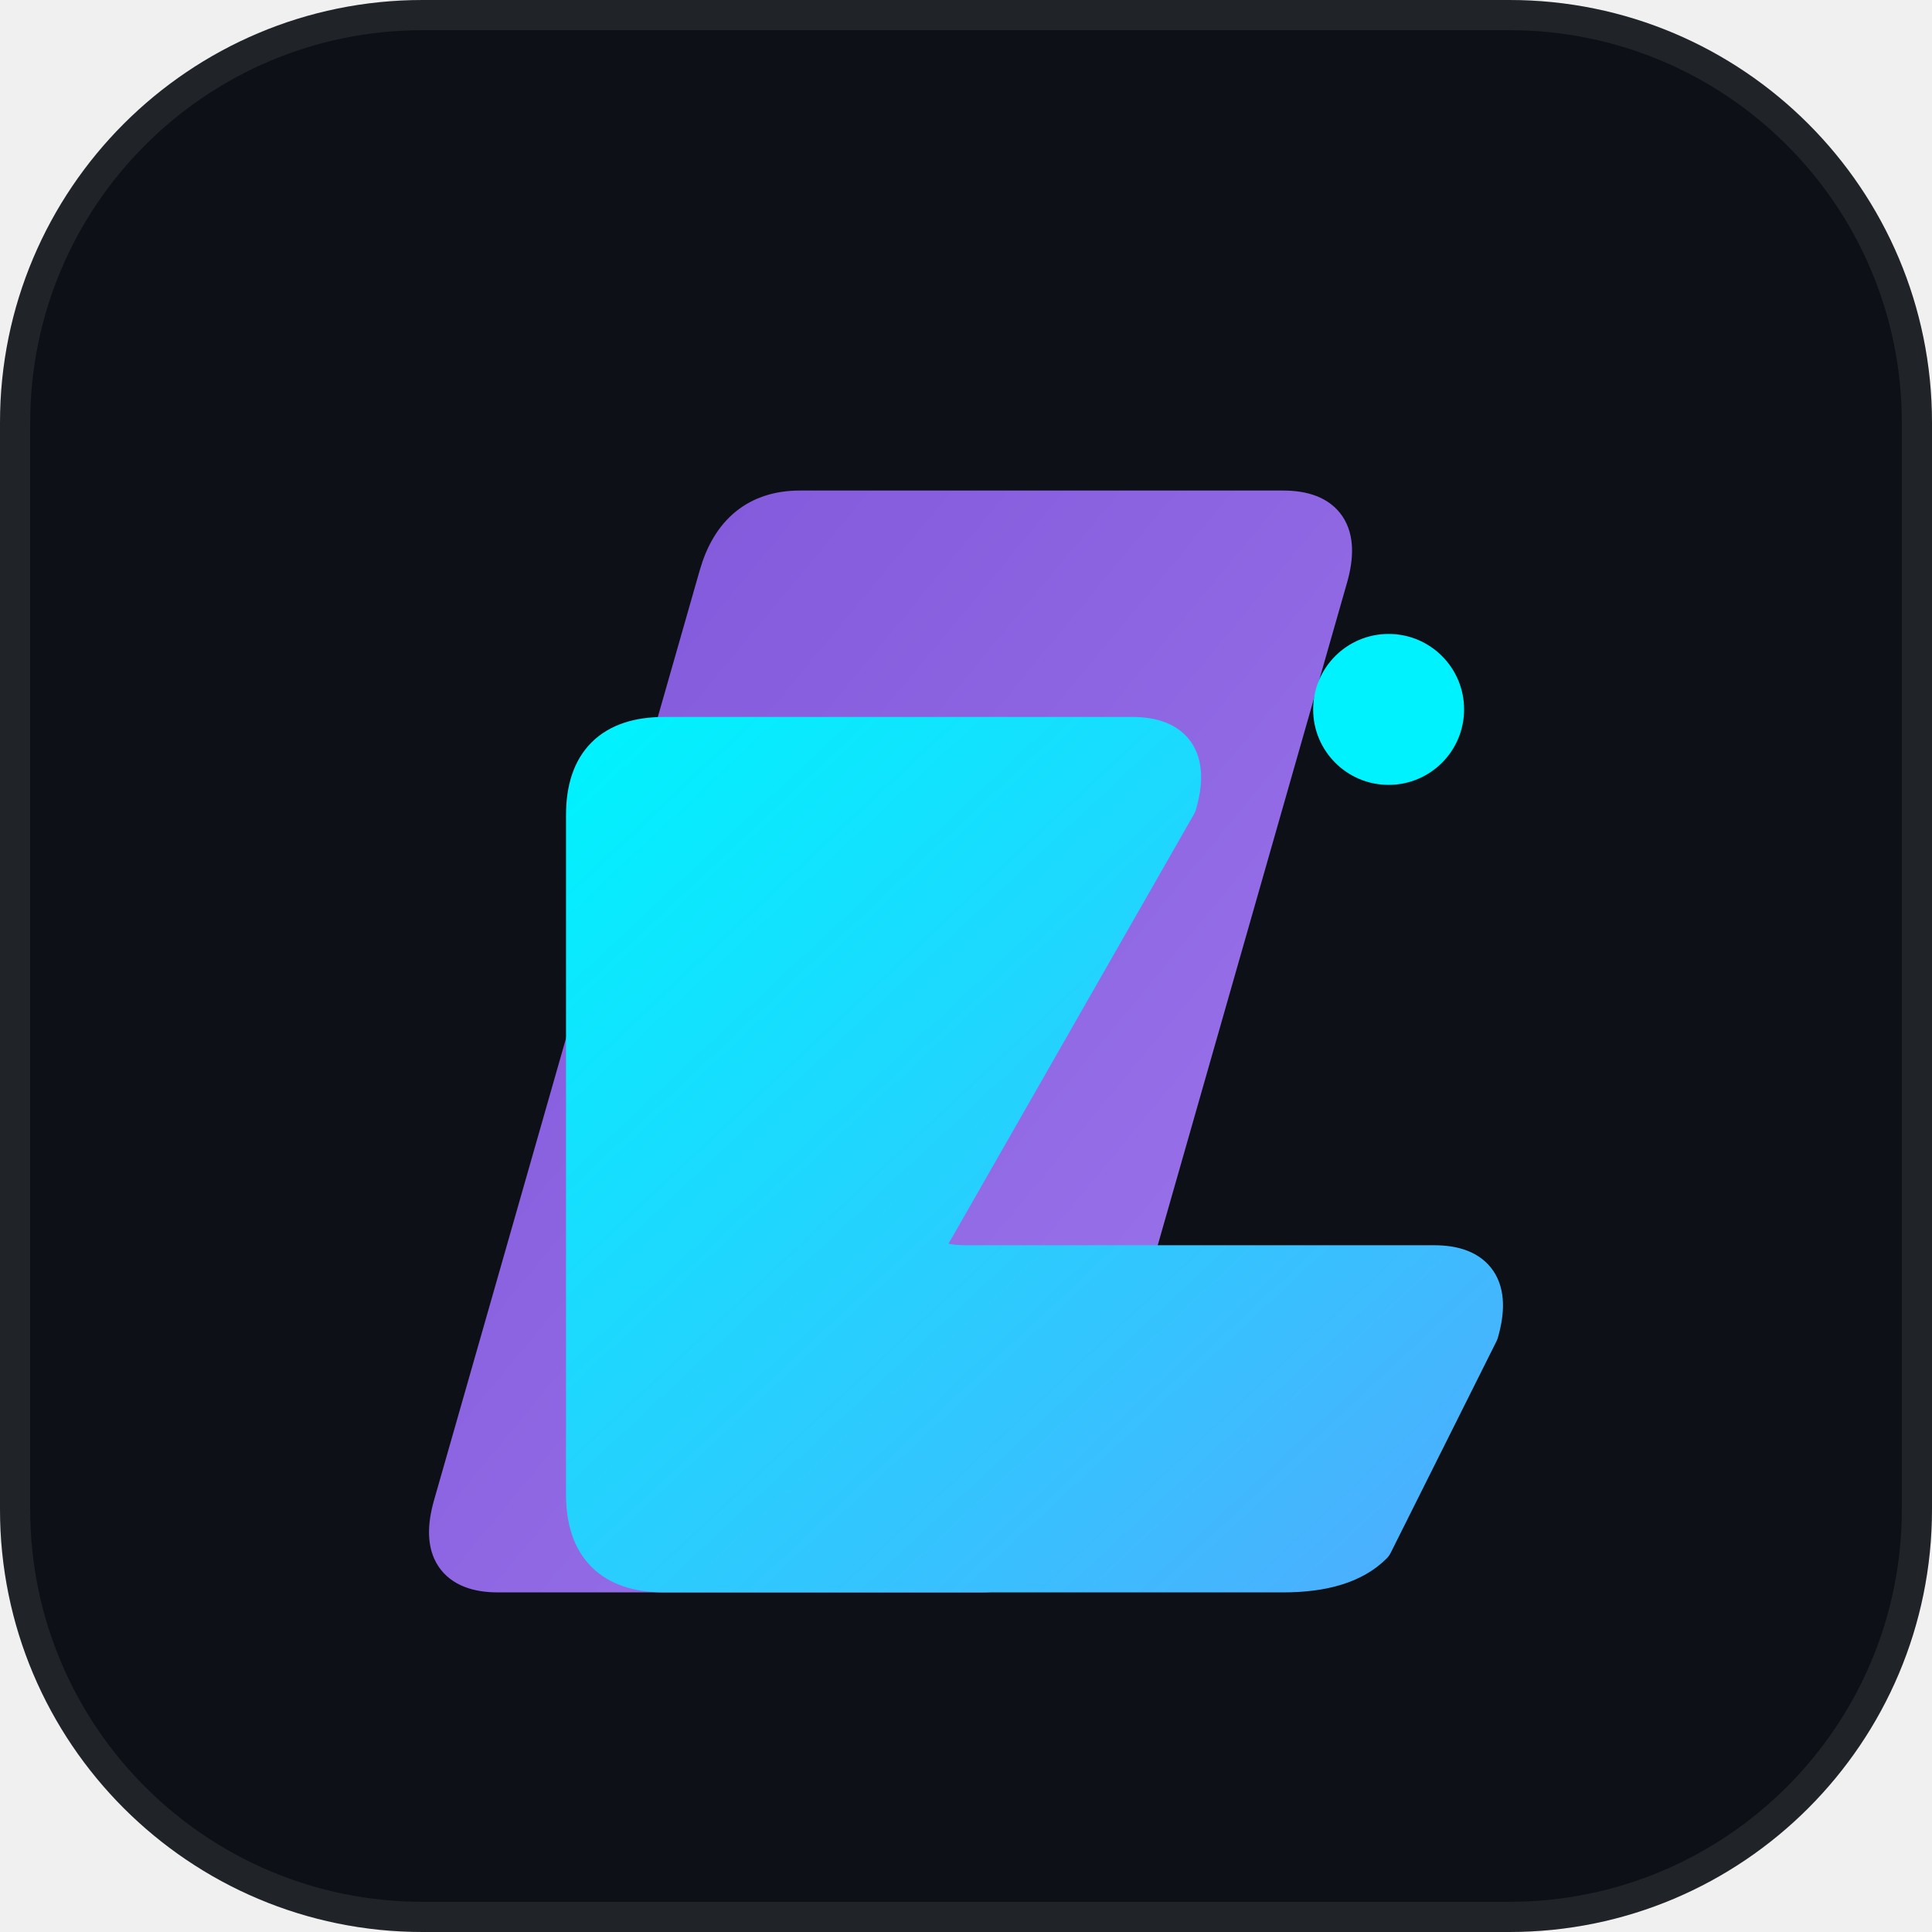
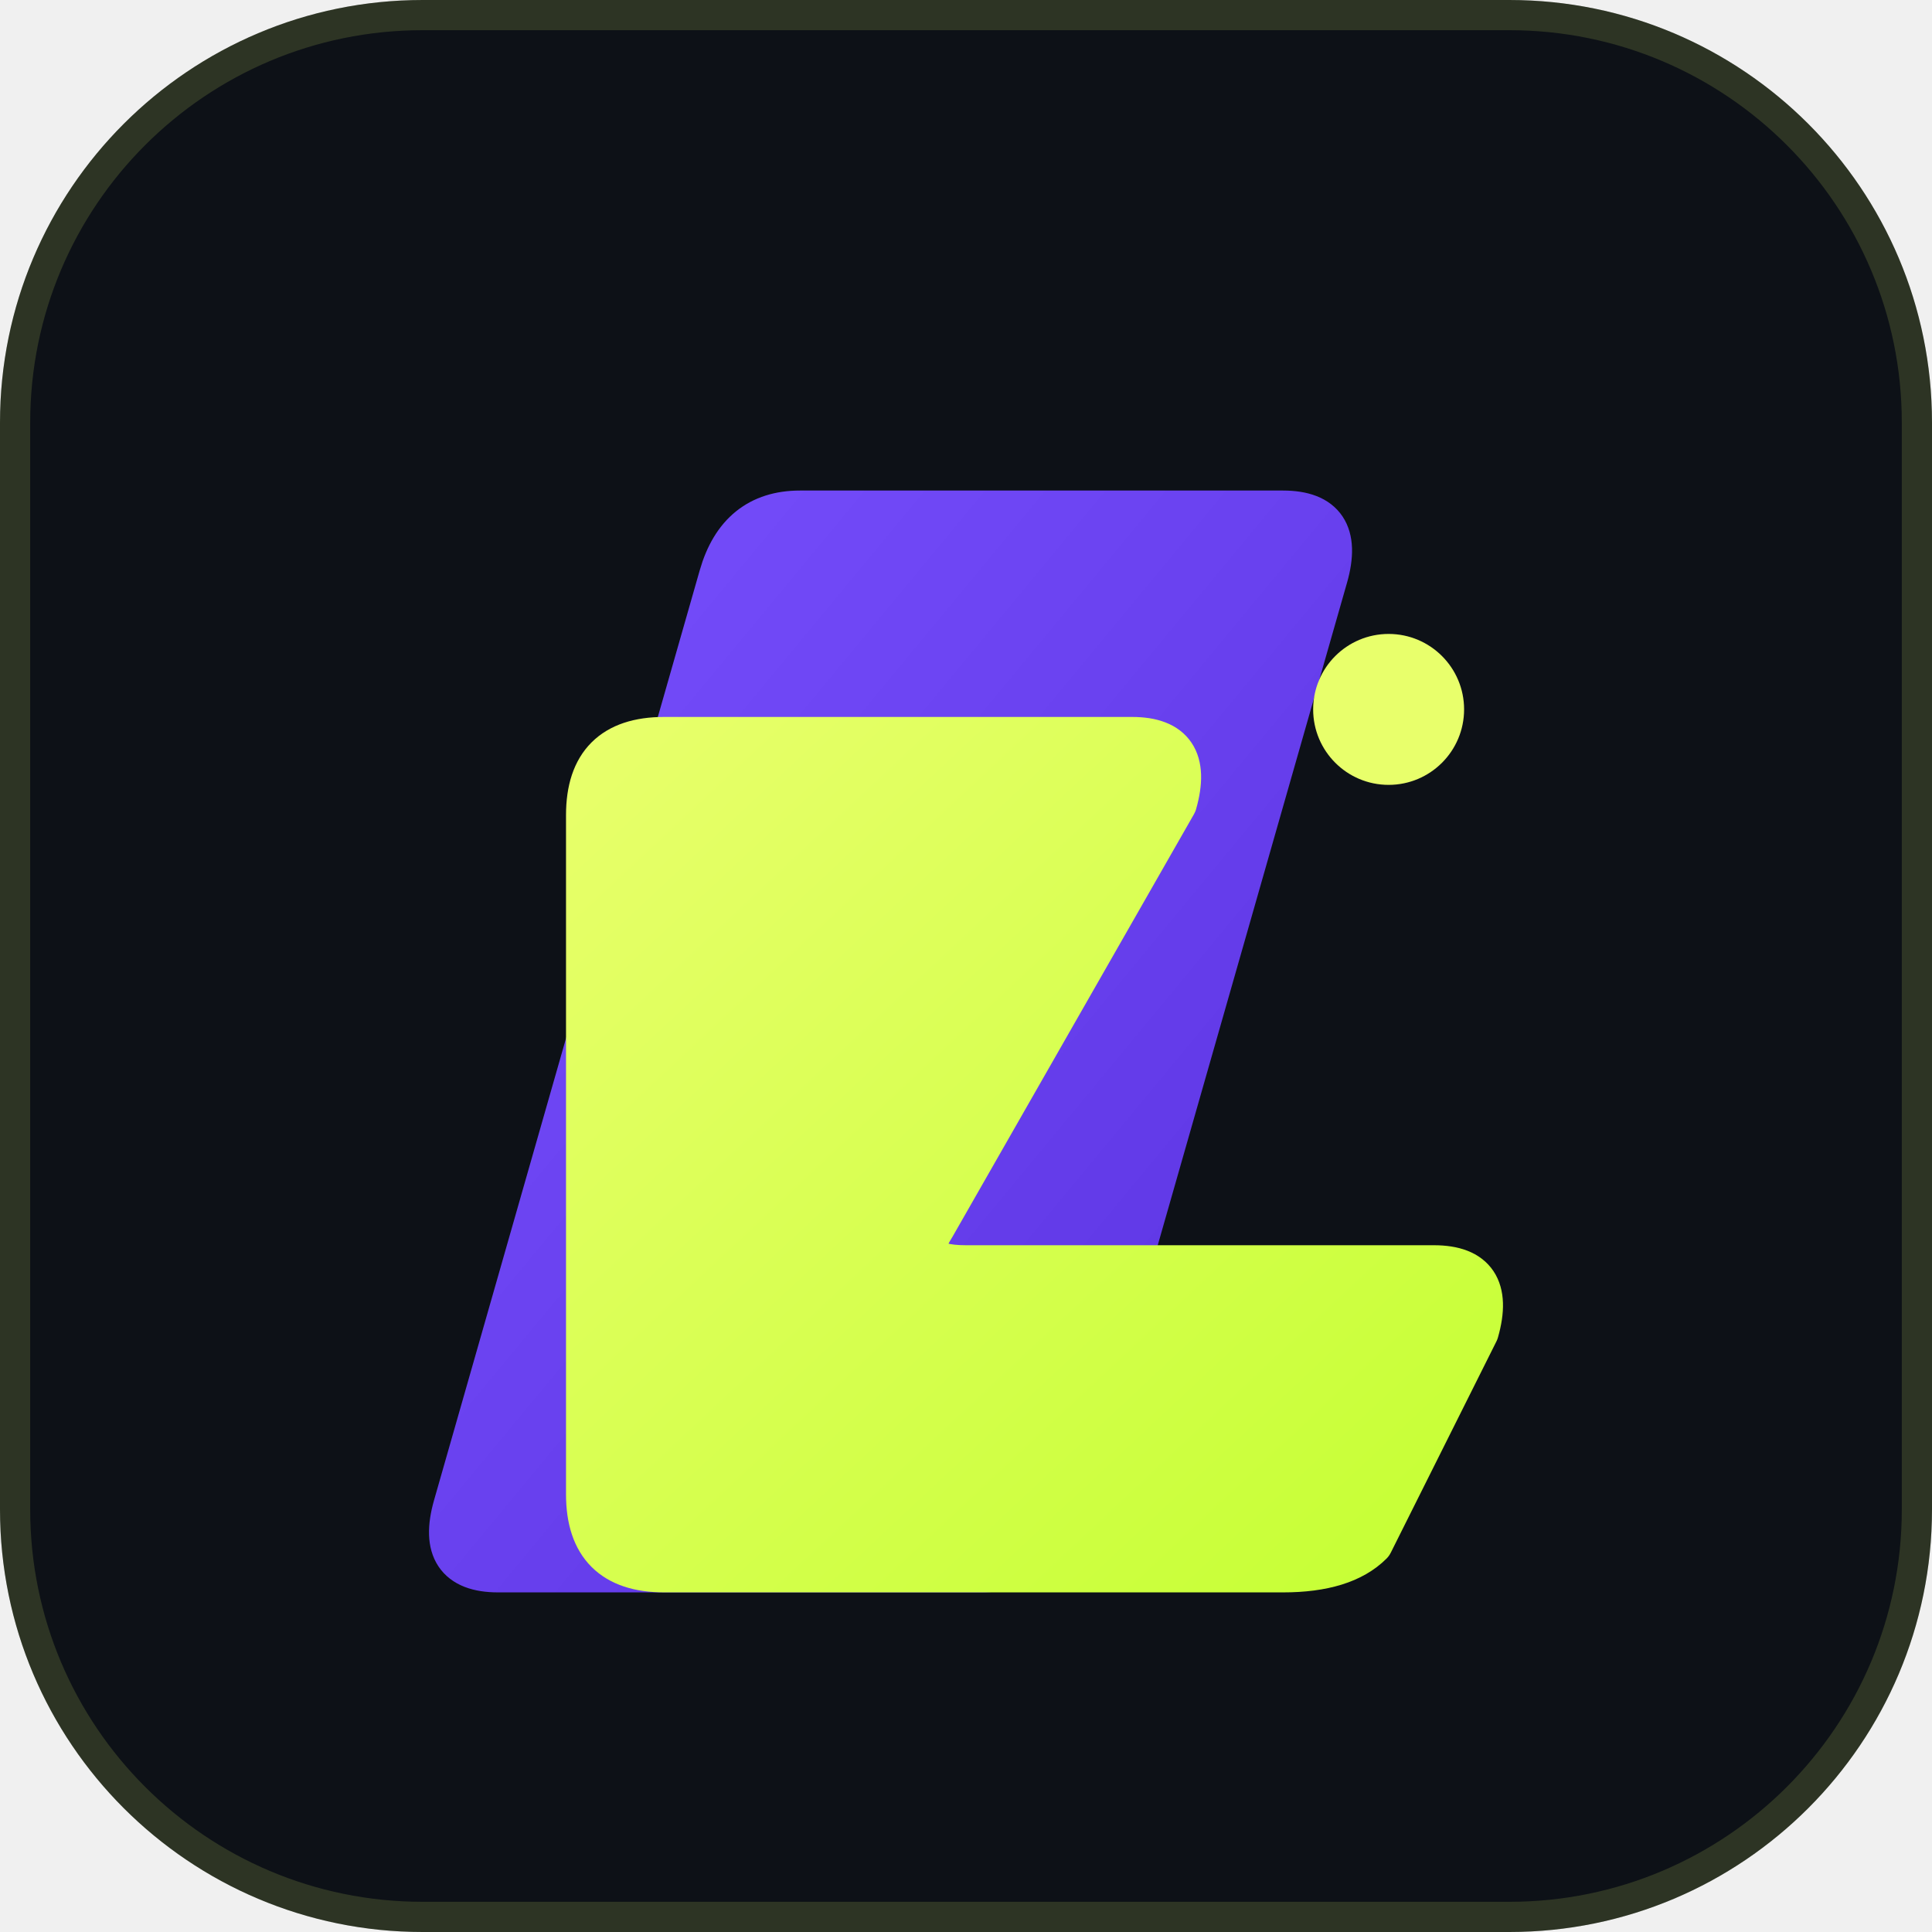
<svg xmlns="http://www.w3.org/2000/svg" viewBox="0 0 128 128" width="100%" height="100%">
  <defs>
-     <linearGradient id="lumina-cyan-mobile" x1="0%" y1="0%" x2="100%" y2="100%">
-       <stop offset="0%" stop-color="#00F2FE" />
-       <stop offset="100%" stop-color="#4FACFE" />
+     <linearGradient id="lumina-lime-mobile" x1="0%" y1="0%" x2="100%" y2="100%">
+       <stop offset="0%" stop-color="#e8ff6b" />
+       <stop offset="100%" stop-color="#c5ff33" />
    </linearGradient>
-     <linearGradient id="lumina-purple-mobile" x1="0%" y1="0%" x2="100%" y2="100%">
-       <stop offset="0%" stop-color="#7F56D9" />
-       <stop offset="100%" stop-color="#9E77ED" />
+     <linearGradient id="lumina-violet-mobile" x1="0%" y1="0%" x2="100%" y2="100%">
+       <stop offset="0%" stop-color="#774ffd" />
+       <stop offset="100%" stop-color="#5a32e0" />
    </linearGradient>
  </defs>
  <rect width="128" height="128" rx="28" fill="#0D1117" />
-   <rect width="126" height="126" x="1" y="1" rx="27" fill="none" stroke="#FFFFFF" stroke-opacity="0.08" stroke-width="2" />
+   <rect width="126" height="126" x="1" y="1" rx="27" fill="none" stroke="#e8ff6b" stroke-opacity="0.15" stroke-width="2" />
  <g transform="translate(24, 24)">
-     <path d="M 29 10 L 61 10 Q 65 10 63.8 14.2 L 46.2 75.8 Q 45 80 41 80 L 9 80 Q 5 80 6.2 75.8 L 23.8 14.2 Q 25 10 29 10 Z" fill="url(#lumina-purple-mobile)" stroke="url(#lumina-purple-mobile)" stroke-width="3" stroke-linejoin="round" stroke-linecap="round" />
-     <path d="M 15 30 Q 15 25 20 25 L 51 25 Q 55 25 53.8 29.2 L 37.8 57.2 Q 36 60 40 60 L 71 60 Q 75 60 73.8 64.2 L 66.8 78.2 Q 65 80 61 80 L 20 80 Q 15 80 15 75 Z" fill="url(#lumina-cyan-mobile)" stroke="url(#lumina-cyan-mobile)" stroke-width="3" stroke-linejoin="round" stroke-linecap="round" />
-     <circle cx="68" cy="23" r="5" fill="#00F2FE" />
+     <path d="M 29 10 L 61 10 Q 65 10 63.8 14.2 L 46.2 75.8 Q 45 80 41 80 L 9 80 Q 5 80 6.2 75.8 L 23.8 14.2 Q 25 10 29 10 Z" fill="url(#lumina-violet-mobile)" stroke="url(#lumina-violet-mobile)" stroke-width="3" stroke-linejoin="round" stroke-linecap="round" />
+     <path d="M 15 30 Q 15 25 20 25 L 51 25 Q 55 25 53.8 29.2 L 37.8 57.2 Q 36 60 40 60 L 71 60 Q 75 60 73.8 64.2 L 66.8 78.2 Q 65 80 61 80 L 20 80 Q 15 80 15 75 Z" fill="url(#lumina-lime-mobile)" stroke="url(#lumina-lime-mobile)" stroke-width="3" stroke-linejoin="round" stroke-linecap="round" />
+     <circle cx="68" cy="23" r="5" fill="#e8ff6b" />
  </g>
</svg>
